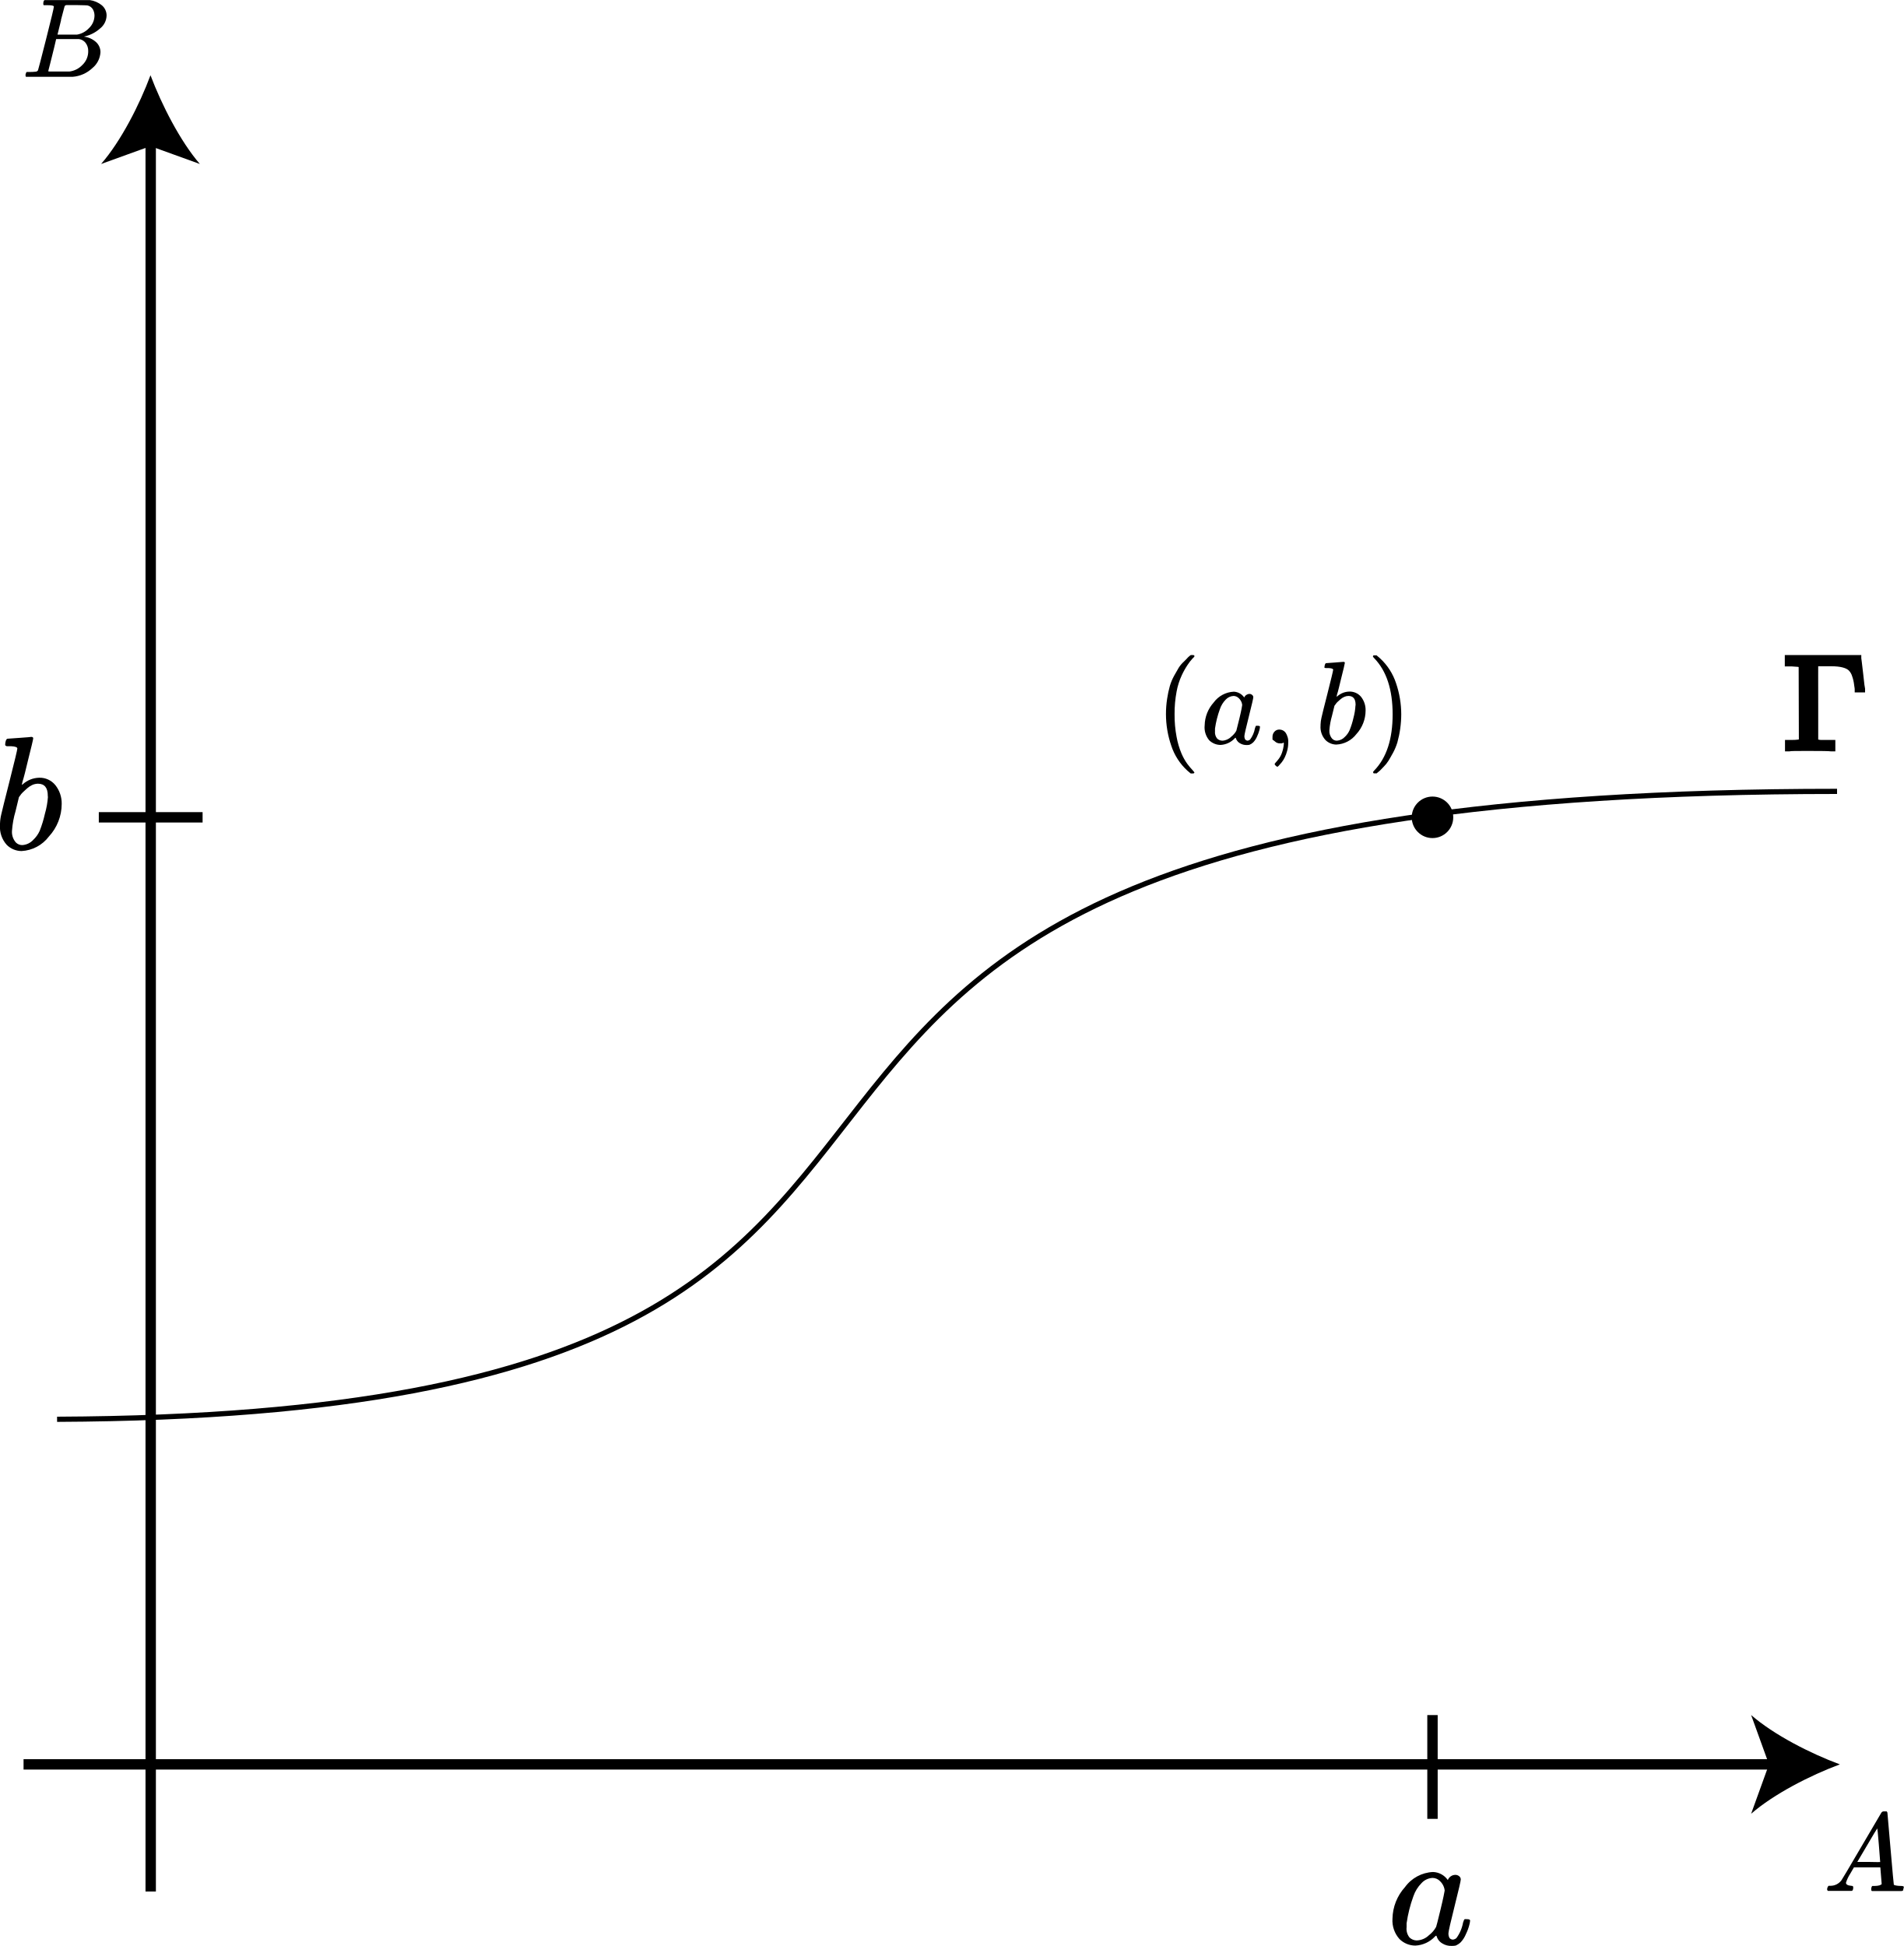
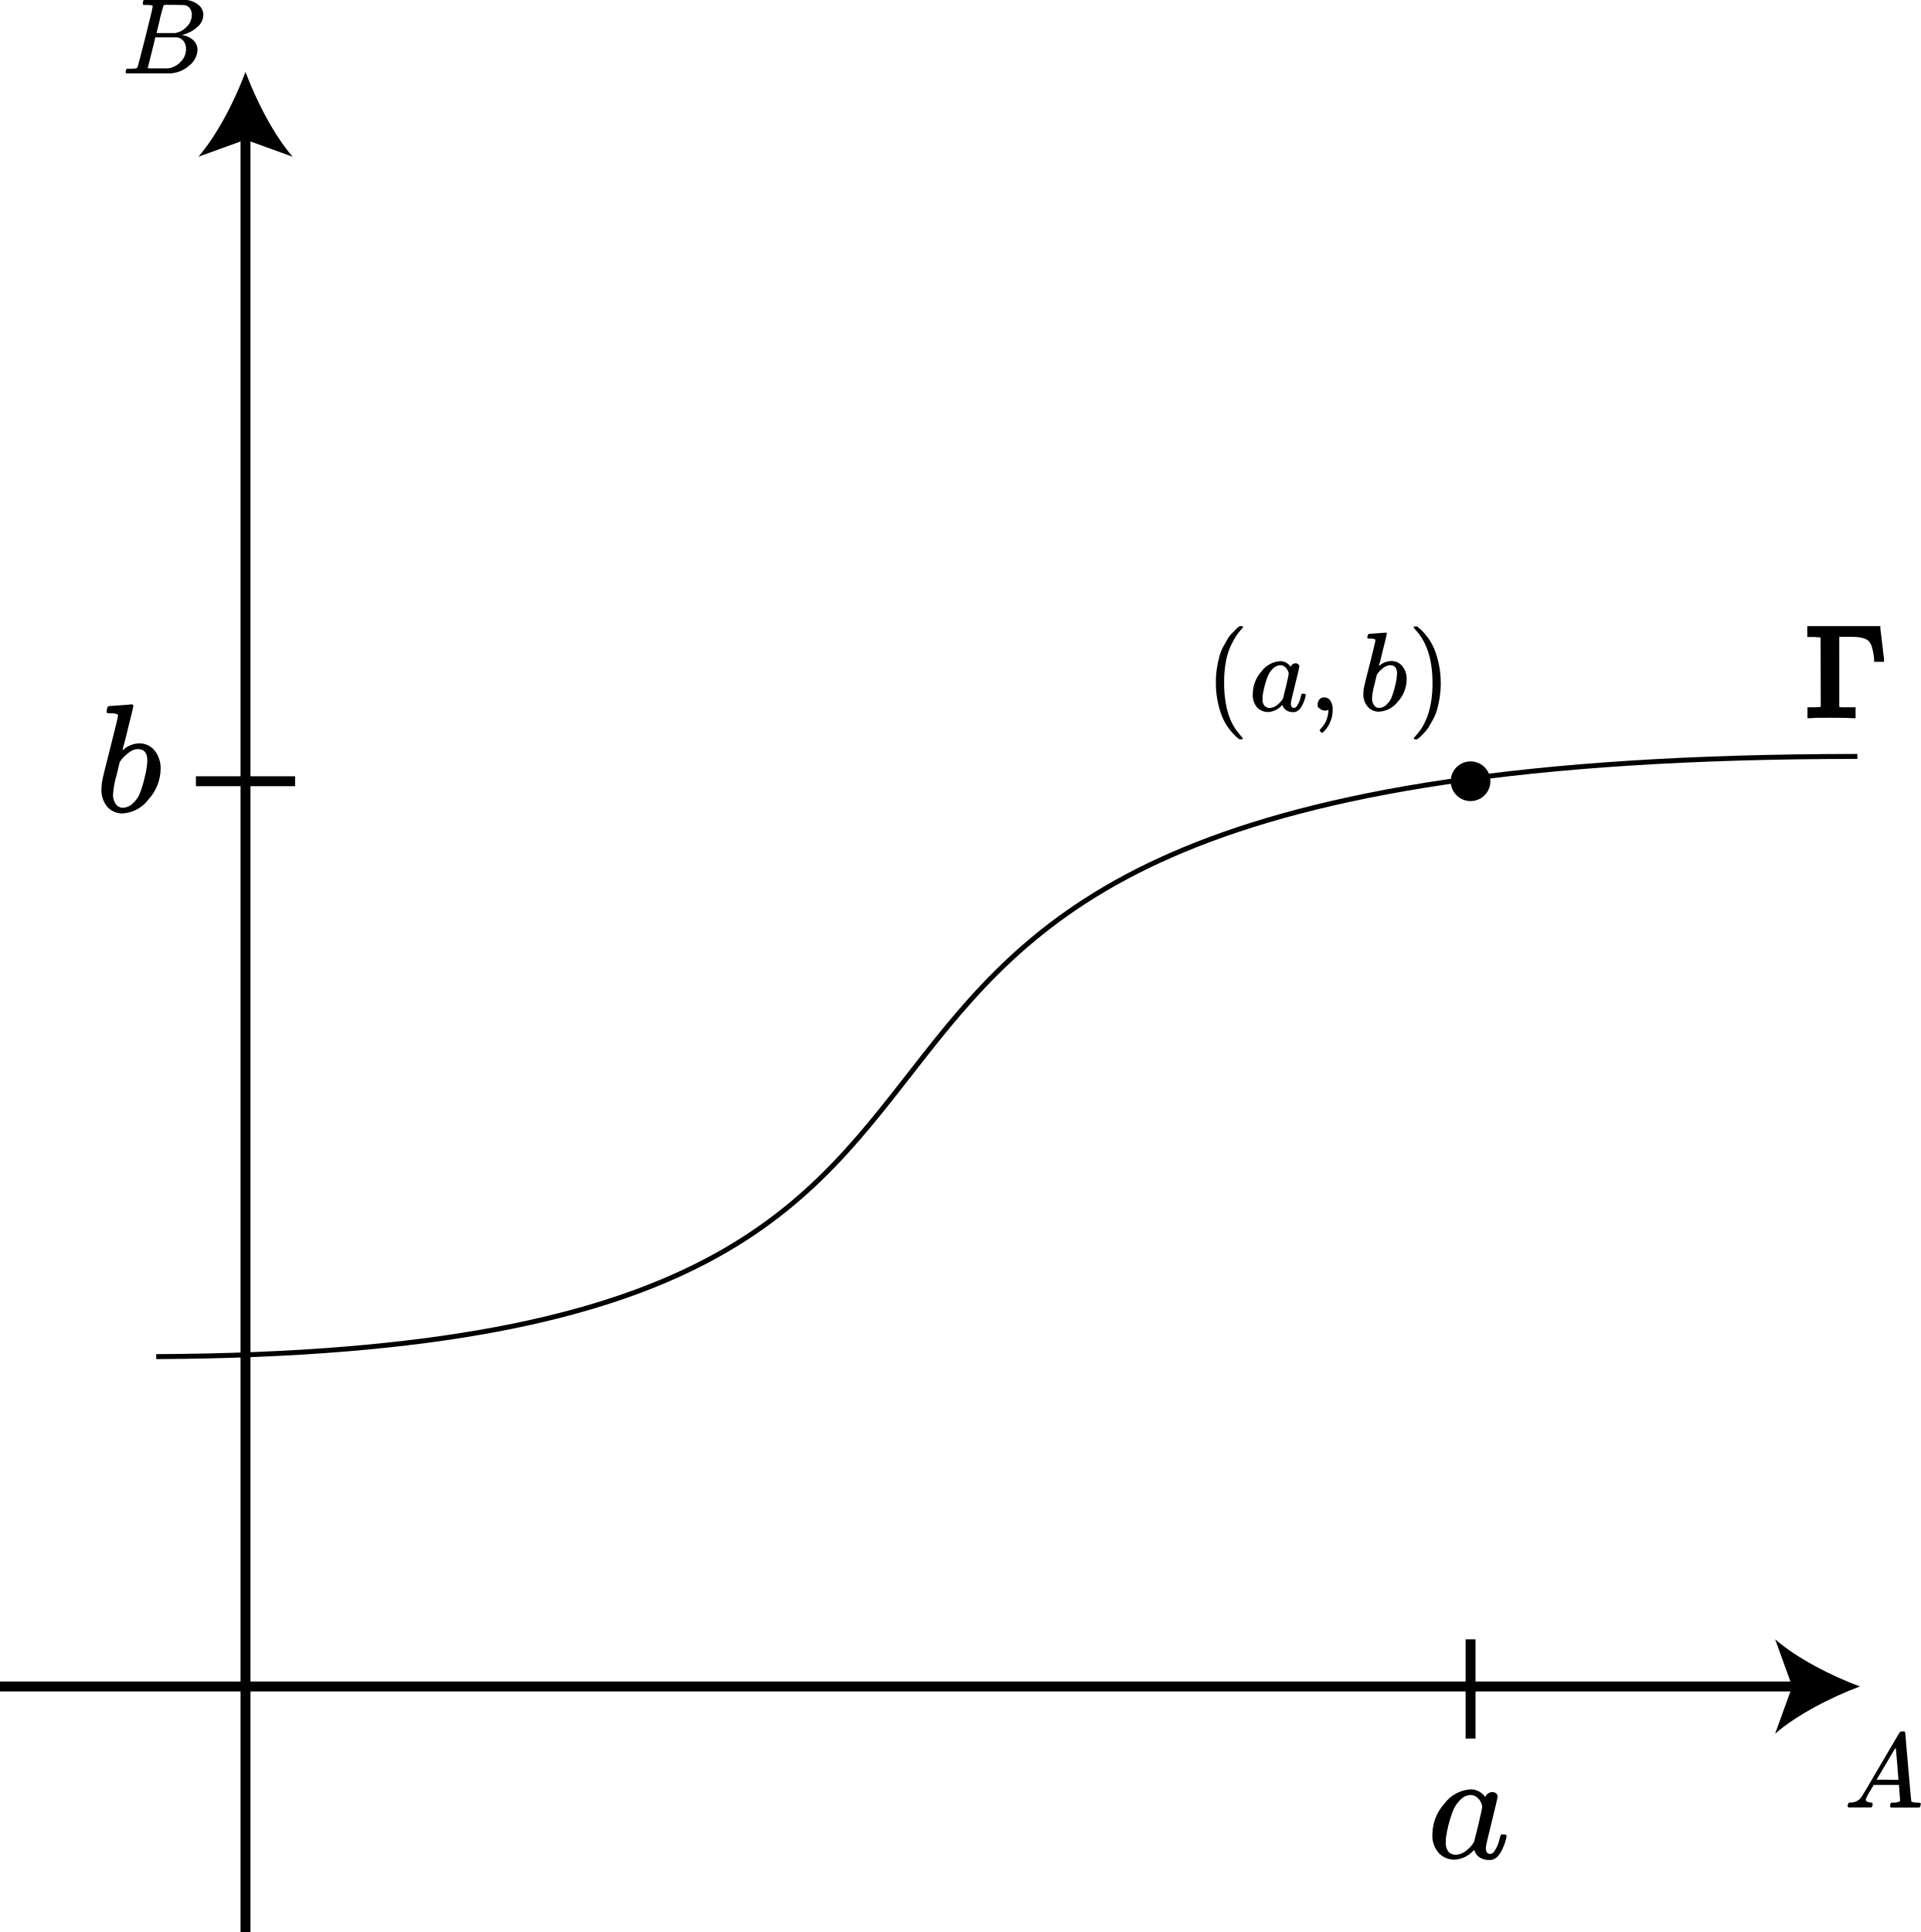
- <svg xmlns="http://www.w3.org/2000/svg" viewBox="0 0 366.8 375">
+ <svg xmlns="http://www.w3.org/2000/svg" viewBox="0 0 387.26 389.5">
  <defs>
    <style>.cls-1,.cls-2{fill:none;stroke-miterlimit:10;}.cls-1,.cls-2,.cls-3{stroke:#000;}.cls-1{stroke-width:2px;}</style>
  </defs>
  <g id="Ebene_2" data-name="Ebene 2">
    <g id="Ebene_1-2" data-name="Ebene 1">
-       <line class="cls-1" x1="29.04" y1="26.57" x2="29.04" y2="364.5" />
-       <path d="M29,14.5c-2.11,5.68-5.71,12.73-9.52,17.1L29,28.16l9.51,3.44C34.74,27.23,31.14,20.18,29,14.5Z" />
-       <line class="cls-1" x1="4.54" y1="340" x2="342.46" y2="340" />
-       <path d="M354.54,340c-5.68,2.11-12.73,5.71-17.1,9.52l3.44-9.52-3.44-9.51C341.81,334.3,348.86,337.9,354.54,340Z" />
-       <path id="MJMAIN-28" d="M224.68,137.63a18.83,18.83,0,0,1,.23-3,20,20,0,0,1,.52-2.44,9.89,9.89,0,0,1,.84-2c.37-.65.65-1.16.87-1.52a5.77,5.77,0,0,1,1-1.18q.65-.64.75-.78a5,5,0,0,1,.57-.48h.39c.21,0,.32.07.32.21s-.13.2-.39.48a9.43,9.43,0,0,0-.93,1.2,14.67,14.67,0,0,0-1.12,2,13,13,0,0,0-1,3.14,22.65,22.65,0,0,0-.39,4.38,22.39,22.39,0,0,0,.39,4.37,15.14,15.14,0,0,0,.93,3.16,10.76,10.76,0,0,0,1.11,2q.57.75,1,1.2a4,4,0,0,1,.39.48c0,.14-.12.2-.35.2h-.36l-.64-.54a11.28,11.28,0,0,1-3.11-4.82A18.69,18.69,0,0,1,224.68,137.63Z" />
-       <path id="MJMATHI-61" d="M232.14,139.75a6.75,6.75,0,0,1,1.73-4.37,5.1,5.1,0,0,1,3.89-2.09,2.56,2.56,0,0,1,2,1.12,1.13,1.13,0,0,1,1-.69.76.76,0,0,1,.52.19.56.56,0,0,1,.23.45c0,.2-.28,1.41-.84,3.64s-.85,3.48-.87,3.77a1.25,1.25,0,0,0,.16.75.72.72,0,0,0,.48.21,1,1,0,0,0,.45-.21,5.18,5.18,0,0,0,.94-2.18c.09-.3.16-.46.22-.48a.92.92,0,0,1,.23,0h.09c.29,0,.43.07.43.2a3,3,0,0,1-.11.62,7.14,7.14,0,0,1-.45,1.23,3.74,3.74,0,0,1-.73,1.13,2.21,2.21,0,0,1-.73.48,2.34,2.34,0,0,1-.54.05,2.39,2.39,0,0,1-1.3-.34,1.73,1.73,0,0,1-.68-.71l-.14-.34s0,0-.09,0l-.09.09a4,4,0,0,1-2.73,1.28,3.15,3.15,0,0,1-2.21-.91A3.87,3.87,0,0,1,232.14,139.75Zm7.23-3.89a2.29,2.29,0,0,0-.11-.5,2.2,2.2,0,0,0-.53-.8,1.45,1.45,0,0,0-1-.45,2.2,2.2,0,0,0-1.53.7,4.79,4.79,0,0,0-1.13,1.85,18.53,18.53,0,0,0-.94,3.73v.25a1,1,0,0,1,0,.27,1.93,1.93,0,0,0,.41,1.41,1.48,1.48,0,0,0,1,.41,2.55,2.55,0,0,0,1.7-.75,3.85,3.85,0,0,0,1-1.16c0-.06.23-.87.61-2.44S239.36,136,239.37,135.86Z" />
-       <path id="MJMAIN-2C" d="M245.21,142.52V142a1.43,1.43,0,0,1,.37-1,1.22,1.22,0,0,1,1-.41,1.47,1.47,0,0,1,1.13.57,3.09,3.09,0,0,1,.53,2,5.67,5.67,0,0,1-.21,1.54,6.7,6.7,0,0,1-.48,1.3,5.13,5.13,0,0,1-.59.93c-.21.26-.39.46-.54.62s-.25.22-.3.2-.16-.07-.29-.2-.21-.24-.21-.3.08-.18.25-.36.36-.41.57-.69a4.35,4.35,0,0,0,.59-1.13,6.65,6.65,0,0,0,.36-1.66v-.28l0,0-.11,0-.14.07a.34.34,0,0,1-.2.05,1.32,1.32,0,0,0-.28,0,1.35,1.35,0,0,1-1-.39Z" />
-       <path id="MJMATHI-62" d="M255.22,128.61a1.89,1.89,0,0,1,.09-.53c.06-.19.15-.29.27-.29l1.64-.12c1.08-.07,1.63-.12,1.66-.13.18,0,.27.07.27.2s-.26,1.22-.77,3.25c-.12.52-.25,1-.39,1.6s-.25.95-.34,1.22l-.09.44s.05,0,.14-.07a3.58,3.58,0,0,1,2.29-.91,2.84,2.84,0,0,1,2.28,1,4.11,4.11,0,0,1,.88,2.64,6.74,6.74,0,0,1-1.79,4.57,5.15,5.15,0,0,1-3.87,2,3,3,0,0,1-2.07-.87,3.68,3.68,0,0,1-.95-2.79v-.21a6.91,6.91,0,0,1,.18-1.32q.18-.84,1.11-4.47c.76-3,1.14-4.58,1.14-4.76s-.29-.29-.86-.32h-.59a.29.29,0,0,1-.16-.06C255.23,128.72,255.2,128.67,255.22,128.61Zm6,7.32v-.14c0-1.12-.46-1.68-1.39-1.68a1.93,1.93,0,0,0-.79.18,2.67,2.67,0,0,0-.75.48l-.6.54a3,3,0,0,0-.4.51l-.14.18-.48,1.95a13.38,13.38,0,0,0-.5,2.78,2.19,2.19,0,0,0,.55,1.63,1.2,1.2,0,0,0,.91.37,2.25,2.25,0,0,0,1.52-.73,3.93,3.93,0,0,0,.91-1.27,14.68,14.68,0,0,0,.75-2.39A11.41,11.41,0,0,0,261.2,135.93Z" />
-       <path id="MJMAIN-29" d="M264.68,126.29l.09,0h.5l.64.55a11.28,11.28,0,0,1,3.11,4.82,18.68,18.68,0,0,1,1,6,20.64,20.64,0,0,1-.75,5.42,10.94,10.94,0,0,1-.84,2c-.37.66-.65,1.17-.87,1.52a6.53,6.53,0,0,1-.93,1.16l-.73.75a5.19,5.19,0,0,1-.52.43l-.09.09h-.52a.14.14,0,0,1-.12-.06.73.73,0,0,1-.07-.21,2.71,2.71,0,0,0,.25-.3q3.53-3.66,3.53-10.8t-3.53-10.8a3.22,3.22,0,0,0-.25-.29A.26.26,0,0,1,264.68,126.29Z" />
-       <path id="MJMATHI-62-2" data-name="MJMATHI-62" d="M1,143.47a2.57,2.57,0,0,1,.12-.72c.09-.27.21-.4.38-.4l2.25-.16c1.47-.1,2.23-.17,2.27-.19.25,0,.38.1.38.28s-.36,1.68-1.06,4.47l-.53,2.18c-.19.75-.35,1.31-.47,1.69l-.13.59c0,.06.07,0,.19-.09a4.9,4.9,0,0,1,3.15-1.25,3.86,3.86,0,0,1,3.12,1.43,5.65,5.65,0,0,1,1.22,3.62,9.27,9.27,0,0,1-2.46,6.27A7.07,7.07,0,0,1,4.15,164a4.08,4.08,0,0,1-2.84-1.18A5.12,5.12,0,0,1,0,159v-.28a8.87,8.87,0,0,1,.25-1.81q.26-1.15,1.53-6.15,1.56-6.15,1.56-6.52c0-.25-.4-.4-1.19-.44H1.34a.42.42,0,0,1-.22-.09A.21.21,0,0,1,1,143.47Zm8.21,10.05v-.19c0-1.54-.64-2.31-1.91-2.31a2.82,2.82,0,0,0-1.09.25,4.3,4.3,0,0,0-1,.66q-.46.4-.81.75a3.42,3.42,0,0,0-.56.68l-.19.25L3,156.3a17.73,17.73,0,0,0-.69,3.8,3.06,3.06,0,0,0,.75,2.25,1.7,1.7,0,0,0,1.25.5,3.11,3.11,0,0,0,2.09-1,5.46,5.46,0,0,0,1.25-1.75,21.55,21.55,0,0,0,1-3.27A15.6,15.6,0,0,0,9.24,153.52Z" />
-       <path id="MJMATHI-61-2" data-name="MJMATHI-61" d="M268.33,369.72a9.31,9.31,0,0,1,2.41-6.07,7.06,7.06,0,0,1,5.4-2.91,3.59,3.59,0,0,1,2.85,1.55,1.59,1.59,0,0,1,1.46-1,1.17,1.17,0,0,1,.72.25.79.79,0,0,1,.32.64q0,.4-1.17,5.06t-1.2,5.25a1.68,1.68,0,0,0,.22,1,.92.92,0,0,0,.66.28,1.39,1.39,0,0,0,.64-.28,7.17,7.17,0,0,0,1.29-3c.13-.42.23-.64.32-.66a1,1,0,0,1,.31,0h.13c.4,0,.6.09.6.28a4.73,4.73,0,0,1-.16.86,9,9,0,0,1-.63,1.7,5.25,5.25,0,0,1-1,1.59,3.16,3.16,0,0,1-1,.66,3.55,3.55,0,0,1-.76.06,3.17,3.17,0,0,1-1.8-.47,2.36,2.36,0,0,1-.95-1l-.19-.48s-.07,0-.13,0l-.13.12a5.52,5.52,0,0,1-3.79,1.77,4.34,4.34,0,0,1-3.07-1.26A5.35,5.35,0,0,1,268.33,369.72Zm10.06-5.41a2.74,2.74,0,0,0-.16-.69,2.93,2.93,0,0,0-.73-1.11,2,2,0,0,0-1.45-.63,3.06,3.06,0,0,0-2.12,1,6.67,6.67,0,0,0-1.58,2.56,26,26,0,0,0-1.3,5.19V371a1.7,1.7,0,0,1,0,.37,2.68,2.68,0,0,0,.57,2,2.06,2.06,0,0,0,1.36.56,3.54,3.54,0,0,0,2.37-1,5.13,5.13,0,0,0,1.39-1.61c.05-.09.33-1.21.86-3.39S278.37,364.48,278.39,364.31Z" />
-       <path class="cls-2" d="M11,273.5c226-1,73-121,343-121" />
-       <circle cx="276.04" cy="157.5" r="4" />
-       <line class="cls-1" x1="276.04" y1="350.5" x2="276.04" y2="330.5" />
-       <line class="cls-1" x1="19.04" y1="157.5" x2="39.04" y2="157.5" />
-       <path id="MJMATHI-41" d="M355.72,362.8c0,.34.32.54,1,.6.26,0,.39.08.39.23s0,.11,0,.28a1,1,0,0,1-.13.39.35.35,0,0,1-.27.08h-.26l-.73,0-1.37,0c-1,0-1.66,0-1.94,0h-.17c-.1-.1-.15-.18-.15-.23a1,1,0,0,1,.27-.75h.3a2.63,2.63,0,0,0,2.19-1.07c.08-.09,1.37-2.26,3.87-6.53s3.76-6.42,3.81-6.48a.54.54,0,0,1,.51-.26h.53a.85.85,0,0,1,.13.22l.6,6.91c.4,4.6.61,6.93.64,7s.54.24,1.39.24q.54,0,.54.21a1.64,1.64,0,0,1-.07.3,2.42,2.42,0,0,1-.1.39s-.13.07-.3.08H366l-.84,0-1.56,0c-1.34,0-2.22,0-2.63,0h-.26a.35.35,0,0,1-.12-.19s0-.17,0-.39a1.84,1.84,0,0,1,.13-.34l.08-.06h.43c.77,0,1.23-.17,1.37-.37l-.26-3.21h-5.09l-.73,1.25A7,7,0,0,0,355.72,362.8Zm6.59-4c0-.16-.09-1.27-.26-3.34s-.27-3.11-.3-3.12l-.58.92c-.23.38-.68,1.15-1.35,2.29l-1.92,3.25,2.2,0C361.57,358.84,362.31,358.83,362.31,358.82Z" />
-       <path id="MJMATHI-42" d="M9.14,1c-.39,0-.62,0-.69,0S8.34.88,8.34.74q0-.58.24-.72s.95,0,2.82,0c3.75,0,5.72,0,5.92,0A4.65,4.65,0,0,1,19.6,1a2.55,2.55,0,0,1,.94,2,3.27,3.27,0,0,1-1.26,2.49A6.63,6.63,0,0,1,16.39,7l-.22.06a4.19,4.19,0,0,1,2.28,1,2.62,2.62,0,0,1,.91,2,4.24,4.24,0,0,1-1.56,3.06A6.2,6.2,0,0,1,14,14.8c-.1,0-1.63,0-4.58,0s-4.36,0-4.4,0a.2.2,0,0,1-.09-.18,1,1,0,0,1,0-.3c.07-.27.15-.43.22-.45a1.17,1.17,0,0,1,.32,0H5.6c.4,0,.83,0,1.31-.06a.56.56,0,0,0,.41-.26q.06-.09,1.56-6t1.5-6.28C10.38,1.09,10,1,9.14,1Zm9.07,2a2.47,2.47,0,0,0-.32-1.22,1.61,1.61,0,0,0-1.07-.74c-.1,0-.76-.05-2-.06h-.91l-.76,0h-.29a.44.44,0,0,0-.41.22c0,.05-.26.92-.69,2.6a.59.59,0,0,1,0,.13l-.68,2.74h1.76c1.17,0,1.85,0,2,0A4.09,4.09,0,0,0,17.17,5.4,3.37,3.37,0,0,0,18.21,3ZM17,9.85a2.49,2.49,0,0,0-.5-1.58,1.9,1.9,0,0,0-1.3-.74c-.09,0-.69,0-1.8,0-1.71,0-2.57,0-2.58,0s-.13.56-.37,1.58-.5,2.05-.76,3.06l-.39,1.52c0,.06.08.09.26.09l1.76,0c1.28,0,2,0,2.08,0a4.13,4.13,0,0,0,2.47-1.26A3.58,3.58,0,0,0,17,9.85Z" />
-       <path id="MJMAIN-393" class="cls-3" d="M347.1,128.31a1.12,1.12,0,0,0-.28-.23,1.6,1.6,0,0,0-.42-.08l-1.12-.08h-.85v-1.19h13.74v.1c0,.11.16,1.11.36,3s.33,2.91.37,3v.1h-1v-.1s0-.31-.11-.88a7.91,7.91,0,0,0-.39-1.74,3.19,3.19,0,0,0-.8-1.38c-.66-.62-1.9-.94-3.72-.94h-.39c-1.21,0-1.94,0-2.2,0s-.4.12-.42.31,0,2.5,0,7.33l0,7.22a1,1,0,0,0,.31.23,3.21,3.21,0,0,0,.65.11c.35,0,.89,0,1.64,0h.7v1.2h-.31c-.42-.06-1.85-.08-4.31-.08-2.27,0-3.54,0-3.8.08h-.28v-1.2h.85a9.82,9.82,0,0,0,1.33-.08,1,1,0,0,0,.49-.31Z" />
+       <line class="cls-1" x1="49.5" y1="26.57" x2="49.5" y2="389.5" />
+       <path d="M49.5,14.5C47.39,20.18,43.8,27.23,40,31.6l9.51-3.44L59,31.6C55.2,27.23,51.61,20.18,49.5,14.5Z" />
+       <line class="cls-1" y1="340" x2="362.93" y2="340" />
+       <path d="M375,340c-5.68,2.11-12.73,5.71-17.09,9.52l3.44-9.52-3.44-9.51C362.27,334.3,369.32,337.9,375,340Z" />
+       <path id="MJMAIN-28" d="M245.15,137.63a18.85,18.85,0,0,1,.22-3,19.89,19.89,0,0,1,.53-2.44,8.86,8.86,0,0,1,.84-2c.36-.65.65-1.16.86-1.52a5.53,5.53,0,0,1,1-1.18l.75-.78a3.61,3.61,0,0,1,.57-.48h.38c.21,0,.32.07.32.21s-.13.2-.39.48a11.71,11.71,0,0,0-.93,1.2,15.91,15.91,0,0,0-1.11,2,12.93,12.93,0,0,0-1,3.14,22.69,22.69,0,0,0-.38,4.38,22.44,22.44,0,0,0,.38,4.37,15.14,15.14,0,0,0,.93,3.16,10.74,10.74,0,0,0,1.12,2c.38.5.7.9.95,1.2a4,4,0,0,1,.39.48c0,.14-.11.2-.34.2h-.36l-.64-.54a11.3,11.3,0,0,1-3.12-4.82A18.68,18.68,0,0,1,245.15,137.63Z" />
+       <path id="MJMATHI-61" d="M252.6,139.75a6.75,6.75,0,0,1,1.73-4.37,5.1,5.1,0,0,1,3.89-2.09,2.57,2.57,0,0,1,2,1.12,1.13,1.13,0,0,1,1-.69.8.8,0,0,1,.53.19.55.55,0,0,1,.22.45c0,.2-.28,1.41-.84,3.64s-.85,3.48-.86,3.77a1.18,1.18,0,0,0,.16.75.67.67,0,0,0,.47.21,1.09,1.09,0,0,0,.46-.21,5.08,5.08,0,0,0,.93-2.18c.09-.3.17-.46.23-.48a.92.92,0,0,1,.23,0h.09c.29,0,.43.07.43.2a4,4,0,0,1-.11.62,7.32,7.32,0,0,1-.46,1.23,3.74,3.74,0,0,1-.73,1.13,2.16,2.16,0,0,1-.72.48,2.51,2.51,0,0,1-.55.05,2.39,2.39,0,0,1-1.3-.34,1.87,1.87,0,0,1-.68-.71l-.13-.34s-.05,0-.1,0l-.09.09a4,4,0,0,1-2.73,1.28,3.13,3.13,0,0,1-2.2-.91A3.83,3.83,0,0,1,252.6,139.75Zm7.23-3.89a1.8,1.8,0,0,0-.11-.5,2.16,2.16,0,0,0-.52-.8,1.46,1.46,0,0,0-1.05-.45,2.16,2.16,0,0,0-1.52.7,4.69,4.69,0,0,0-1.14,1.85,17.87,17.87,0,0,0-.93,3.73v.25a1.65,1.65,0,0,1,0,.27,1.89,1.89,0,0,0,.41,1.41,1.45,1.45,0,0,0,1,.41,2.57,2.57,0,0,0,1.71-.75,3.93,3.93,0,0,0,1-1.16c0-.06.23-.87.61-2.44S259.82,136,259.83,135.86Z" />
+       <path id="MJMAIN-2C" d="M265.68,142.52V142a1.42,1.42,0,0,1,.36-1,1.23,1.23,0,0,1,1-.41,1.51,1.51,0,0,1,1.14.57,3.16,3.16,0,0,1,.52,2,6.08,6.08,0,0,1-.2,1.54A7.43,7.43,0,0,1,268,146a5.13,5.13,0,0,1-.59.93c-.22.26-.4.46-.55.62s-.25.22-.29.2-.16-.07-.3-.2-.2-.24-.2-.3.08-.18.25-.36.35-.41.56-.69a4.35,4.35,0,0,0,.6-1.13,6.65,6.65,0,0,0,.36-1.66v-.28l0,0-.12,0-.13.07a.41.41,0,0,1-.21.05,1.23,1.23,0,0,0-.27,0,1.35,1.35,0,0,1-1-.39Z" />
+       <path id="MJMATHI-62" d="M275.68,128.61a1.89,1.89,0,0,1,.09-.53c.07-.19.16-.29.28-.29l1.63-.12c1.08-.07,1.63-.12,1.66-.13.19,0,.28.07.28.2s-.26,1.22-.78,3.25c-.12.52-.25,1-.38,1.6s-.25.95-.34,1.22l-.09.44s0,0,.13-.07a3.58,3.58,0,0,1,2.3-.91,2.81,2.81,0,0,1,2.27,1,4.12,4.12,0,0,1,.89,2.64,6.75,6.75,0,0,1-1.8,4.57,5.12,5.12,0,0,1-3.86,2,3,3,0,0,1-2.07-.87,3.72,3.72,0,0,1-1-2.79v-.21a6.33,6.33,0,0,1,.19-1.32q.18-.84,1.11-4.47c.76-3,1.14-4.58,1.14-4.76s-.29-.29-.87-.32h-.59a.32.32,0,0,1-.16-.06A.16.16,0,0,1,275.68,128.61Zm6,7.32v-.14q0-1.68-1.38-1.68a2,2,0,0,0-.8.18,3,3,0,0,0-.75.48c-.23.2-.42.38-.59.54a3.06,3.06,0,0,0-.41.51l-.14.18-.47,1.95a12.72,12.72,0,0,0-.5,2.78,2.23,2.23,0,0,0,.54,1.63,1.21,1.21,0,0,0,.91.37,2.23,2.23,0,0,0,1.52-.73,3.78,3.78,0,0,0,.91-1.27,14.68,14.68,0,0,0,.75-2.39A10.78,10.78,0,0,0,281.66,135.93Z" />
+       <path id="MJMAIN-29" d="M285.14,126.29l.09,0h.5l.64.55a11.3,11.3,0,0,1,3.12,4.82,18.67,18.67,0,0,1,1,6,19.07,19.07,0,0,1-.22,3,20.53,20.53,0,0,1-.53,2.44,9.7,9.7,0,0,1-.84,2c-.36.66-.65,1.17-.86,1.52a7,7,0,0,1-.93,1.16l-.73.75a5.78,5.78,0,0,1-.53.43l-.09.09h-.52a.14.14,0,0,1-.11-.06.52.52,0,0,1-.07-.21s.1-.11.25-.3q3.53-3.66,3.52-10.8t-3.52-10.8l-.25-.29A.27.27,0,0,1,285.14,126.29Z" />
+       <path id="MJMATHI-62-2" data-name="MJMATHI-62" d="M21.49,143.47a2.62,2.62,0,0,1,.13-.72c.08-.27.21-.4.37-.4l2.25-.16c1.48-.1,2.24-.17,2.28-.19.25,0,.37.1.37.28s-.35,1.68-1.06,4.47c-.16.7-.34,1.43-.53,2.18s-.34,1.31-.47,1.69l-.12.59c0,.06.06,0,.19-.09a4.9,4.9,0,0,1,3.15-1.25,3.86,3.86,0,0,1,3.12,1.43,5.7,5.7,0,0,1,1.22,3.62,9.29,9.29,0,0,1-2.47,6.27,7,7,0,0,1-5.3,2.81,4.06,4.06,0,0,1-2.84-1.18A5.12,5.12,0,0,1,20.46,159v-.28a9.64,9.64,0,0,1,.25-1.81q.25-1.15,1.53-6.15,1.56-6.15,1.56-6.52c0-.25-.39-.4-1.18-.44h-.81a.37.37,0,0,1-.22-.09A.2.2,0,0,1,21.49,143.47Zm8.21,10.05v-.19c0-1.54-.63-2.31-1.9-2.31a2.74,2.74,0,0,0-1.09.25,4.11,4.11,0,0,0-1,.66c-.32.27-.59.52-.82.75a4.29,4.29,0,0,0-.56.68l-.18.25-.66,2.69a17.73,17.73,0,0,0-.69,3.8,3.06,3.06,0,0,0,.75,2.25,1.72,1.72,0,0,0,1.25.5,3.09,3.09,0,0,0,2.09-1,5.32,5.32,0,0,0,1.25-1.75,20.46,20.46,0,0,0,1-3.27A15.6,15.6,0,0,0,29.7,153.52Z" />
+       <path id="MJMATHI-61-2" data-name="MJMATHI-61" d="M288.8,369.72a9.35,9.35,0,0,1,2.4-6.07,7.07,7.07,0,0,1,5.41-2.91,3.62,3.62,0,0,1,2.85,1.55,1.58,1.58,0,0,1,1.45-1,1.19,1.19,0,0,1,.73.25.78.78,0,0,1,.31.64q0,.4-1.17,5.06t-1.2,5.25a1.75,1.75,0,0,0,.22,1,.93.93,0,0,0,.67.28,1.32,1.32,0,0,0,.63-.28,7.14,7.14,0,0,0,1.3-3c.12-.42.23-.64.31-.66a1,1,0,0,1,.32,0h.13c.4,0,.6.09.6.28a5.9,5.9,0,0,1-.16.86,10.73,10.73,0,0,1-.63,1.7,5.46,5.46,0,0,1-1,1.59,3.16,3.16,0,0,1-1,.66,3.55,3.55,0,0,1-.76.06,3.22,3.22,0,0,1-1.8-.47,2.49,2.49,0,0,1-.95-1l-.19-.48s-.06,0-.12,0l-.13.12a5.54,5.54,0,0,1-3.8,1.77,4.3,4.3,0,0,1-3.06-1.26A5.31,5.31,0,0,1,288.8,369.72Zm10.05-5.41a2.79,2.79,0,0,0-.88-1.8,2,2,0,0,0-1.46-.63,3,3,0,0,0-2.11,1,6.57,6.57,0,0,0-1.59,2.56,25.27,25.27,0,0,0-1.29,5.19V371a1.7,1.7,0,0,1,0,.37,2.68,2.68,0,0,0,.57,2,2,2,0,0,0,1.36.56,3.54,3.54,0,0,0,2.37-1,5.27,5.27,0,0,0,1.39-1.61c0-.09.33-1.21.85-3.39S298.83,364.48,298.85,364.31Z" />
+       <path class="cls-2" d="M31.5,273.5c226-1,73-121,343-121" />
+       <circle cx="296.5" cy="157.5" r="4" />
+       <line class="cls-1" x1="296.5" y1="350.5" x2="296.5" y2="330.5" />
+       <line class="cls-1" x1="39.5" y1="157.5" x2="59.5" y2="157.5" />
+       <path id="MJMATHI-41" d="M376.18,362.8q0,.51,1,.6c.25,0,.38.08.38.23a2.63,2.63,0,0,1,0,.28,1.21,1.21,0,0,1-.13.39.37.37,0,0,1-.28.08h-.26l-.72,0-1.37,0c-1,0-1.66,0-1.95,0h-.17c-.1-.1-.15-.18-.15-.23a1,1,0,0,1,.28-.75h.3a2.61,2.61,0,0,0,2.18-1.07c.09-.09,1.38-2.26,3.87-6.53l3.81-6.48a.55.55,0,0,1,.51-.26H384a1.42,1.42,0,0,1,.13.22l.6,6.91c.39,4.6.61,6.93.64,7s.53.24,1.39.24c.35,0,.53.07.53.21a2.32,2.32,0,0,1-.06.3,1.49,1.49,0,0,1-.11.39s-.13.07-.3.08h-.3l-.83,0-1.56,0c-1.34,0-2.22,0-2.63,0h-.26a.33.33,0,0,1-.13-.19s0-.17,0-.39a1.84,1.84,0,0,1,.13-.34l.09-.06h.42c.77,0,1.23-.17,1.37-.37l-.25-3.21h-5.09l-.73,1.25A6.8,6.8,0,0,0,376.18,362.8Zm6.59-4c0-.16-.09-1.27-.26-3.34s-.27-3.11-.3-3.12l-.57.92c-.23.38-.68,1.15-1.35,2.29l-1.93,3.25,2.21,0C382,358.84,382.77,358.83,382.77,358.82Z" />
+       <path id="MJMATHI-42" d="M29.61,1c-.39,0-.63,0-.7,0S28.8.88,28.8.74Q28.8.16,29,0s1,0,2.82,0c3.75,0,5.73,0,5.93,0a4.65,4.65,0,0,1,2.28,1A2.55,2.55,0,0,1,41,3a3.27,3.27,0,0,1-1.26,2.49A6.65,6.65,0,0,1,36.86,7l-.22.06a4.26,4.26,0,0,1,2.28,1,2.69,2.69,0,0,1,.91,2,4.24,4.24,0,0,1-1.56,3.06,6.25,6.25,0,0,1-3.85,1.67c-.1,0-1.62,0-4.57,0s-4.37,0-4.41,0a.2.2,0,0,1-.09-.18,1,1,0,0,1,0-.3c.07-.27.14-.43.21-.45a1.21,1.21,0,0,1,.33,0h.13c.39,0,.82,0,1.3-.06a.56.56,0,0,0,.41-.26q.07-.09,1.57-6t1.49-6.28C30.84,1.09,30.43,1,29.61,1Zm9.07,2a2.38,2.38,0,0,0-.33-1.22,1.59,1.59,0,0,0-1.06-.74c-.1,0-.77-.05-2-.06h-.91l-.76,0h-.28c-.22,0-.36.09-.41.22s-.26.92-.7,2.6a.3.3,0,0,1,0,.13l-.67,2.74H33.3c1.17,0,1.84,0,2,0A4.12,4.12,0,0,0,37.64,5.4,3.41,3.41,0,0,0,38.68,3ZM37.51,9.85A2.49,2.49,0,0,0,37,8.27a2,2,0,0,0-1.31-.74c-.08,0-.68,0-1.8,0-1.7,0-2.56,0-2.58,0s-.12.56-.37,1.58-.5,2.05-.76,3.06l-.39,1.52c0,.06.09.09.26.09l1.76,0c1.29,0,2,0,2.08,0a4.15,4.15,0,0,0,2.48-1.26A3.62,3.62,0,0,0,37.51,9.85Z" />
+       <path id="MJMAIN-393" class="cls-3" d="M367.57,128.31a1.12,1.12,0,0,0-.29-.23,1.6,1.6,0,0,0-.41-.08l-1.12-.08h-.86v-1.19h13.74v.1c0,.11.16,1.11.37,3s.33,2.91.36,3v.1h-1v-.1s0-.31-.1-.88a9.24,9.24,0,0,0-.39-1.74,3.2,3.2,0,0,0-.81-1.38c-.65-.62-1.89-.94-3.71-.94h-.39c-1.21,0-1.95,0-2.21,0s-.4.12-.41.31,0,2.5,0,7.33l0,7.22a.9.9,0,0,0,.31.23,2.93,2.93,0,0,0,.65.11c.34,0,.89,0,1.63,0h.7v1.2h-.31c-.41-.06-1.85-.08-4.31-.08-2.27,0-3.53,0-3.79.08h-.29v-1.2h.86a9.47,9.47,0,0,0,1.32-.08,1.07,1.07,0,0,0,.5-.31Z" />
    </g>
  </g>
</svg>
